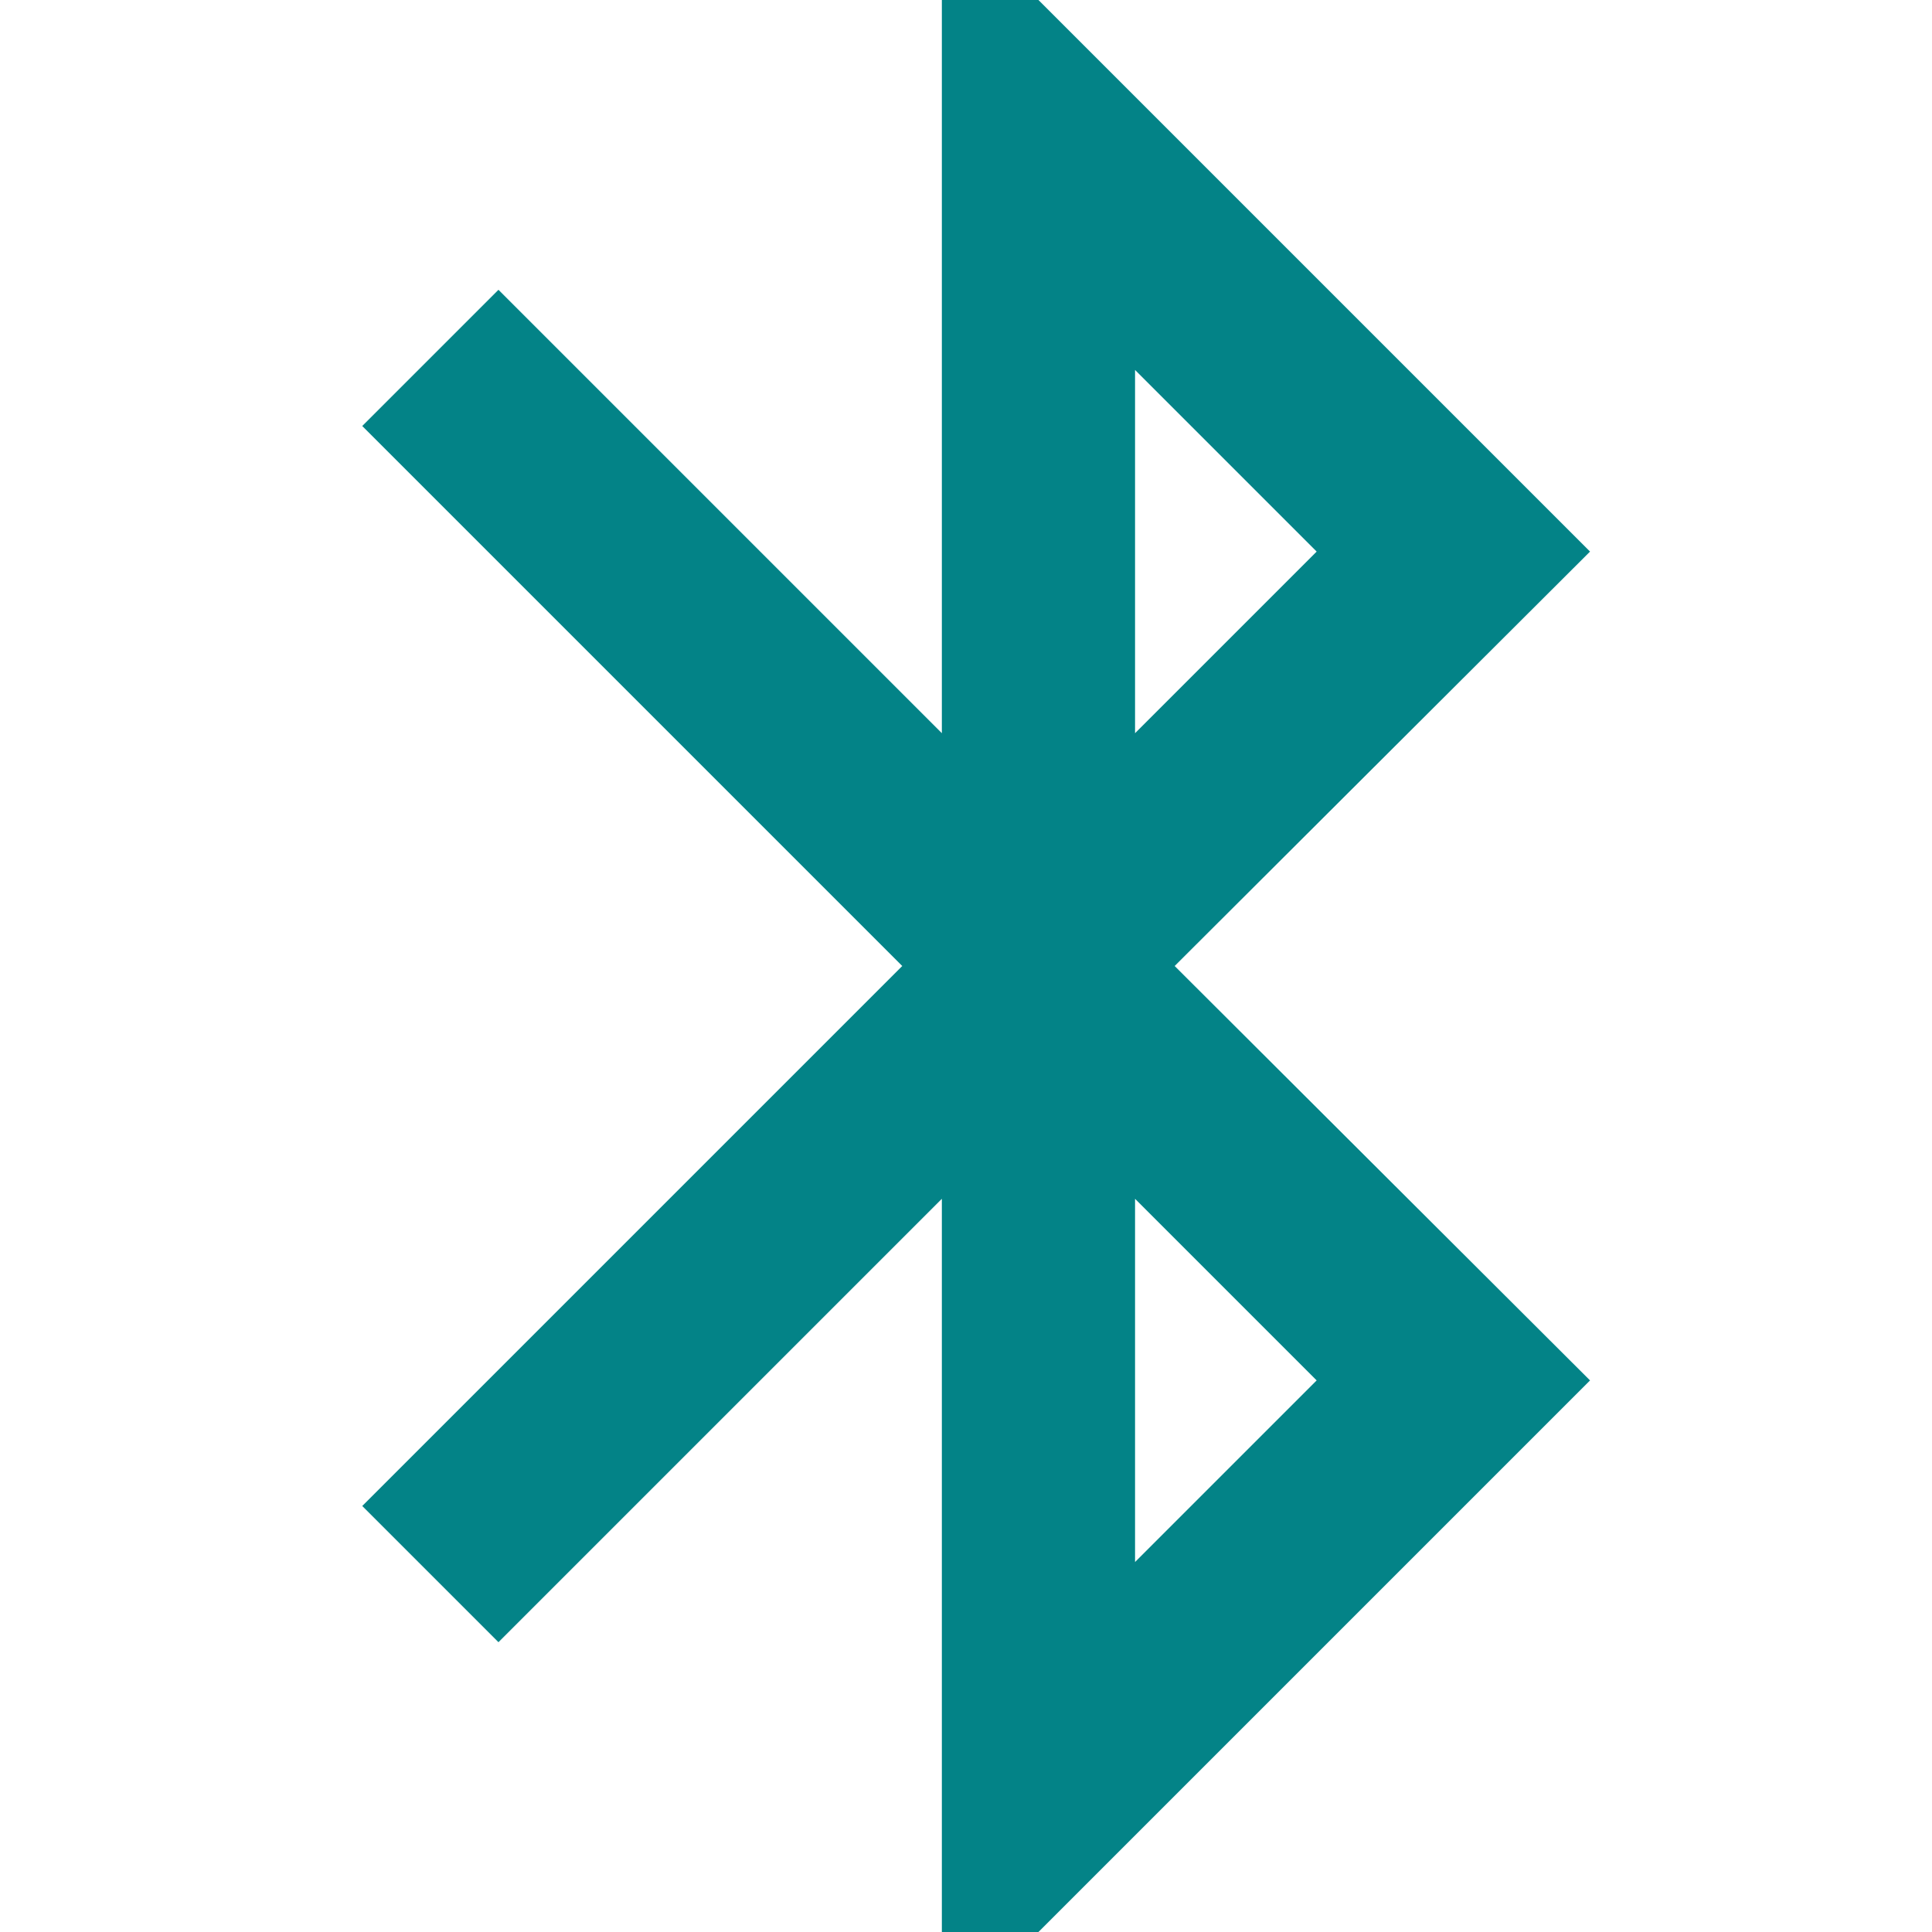
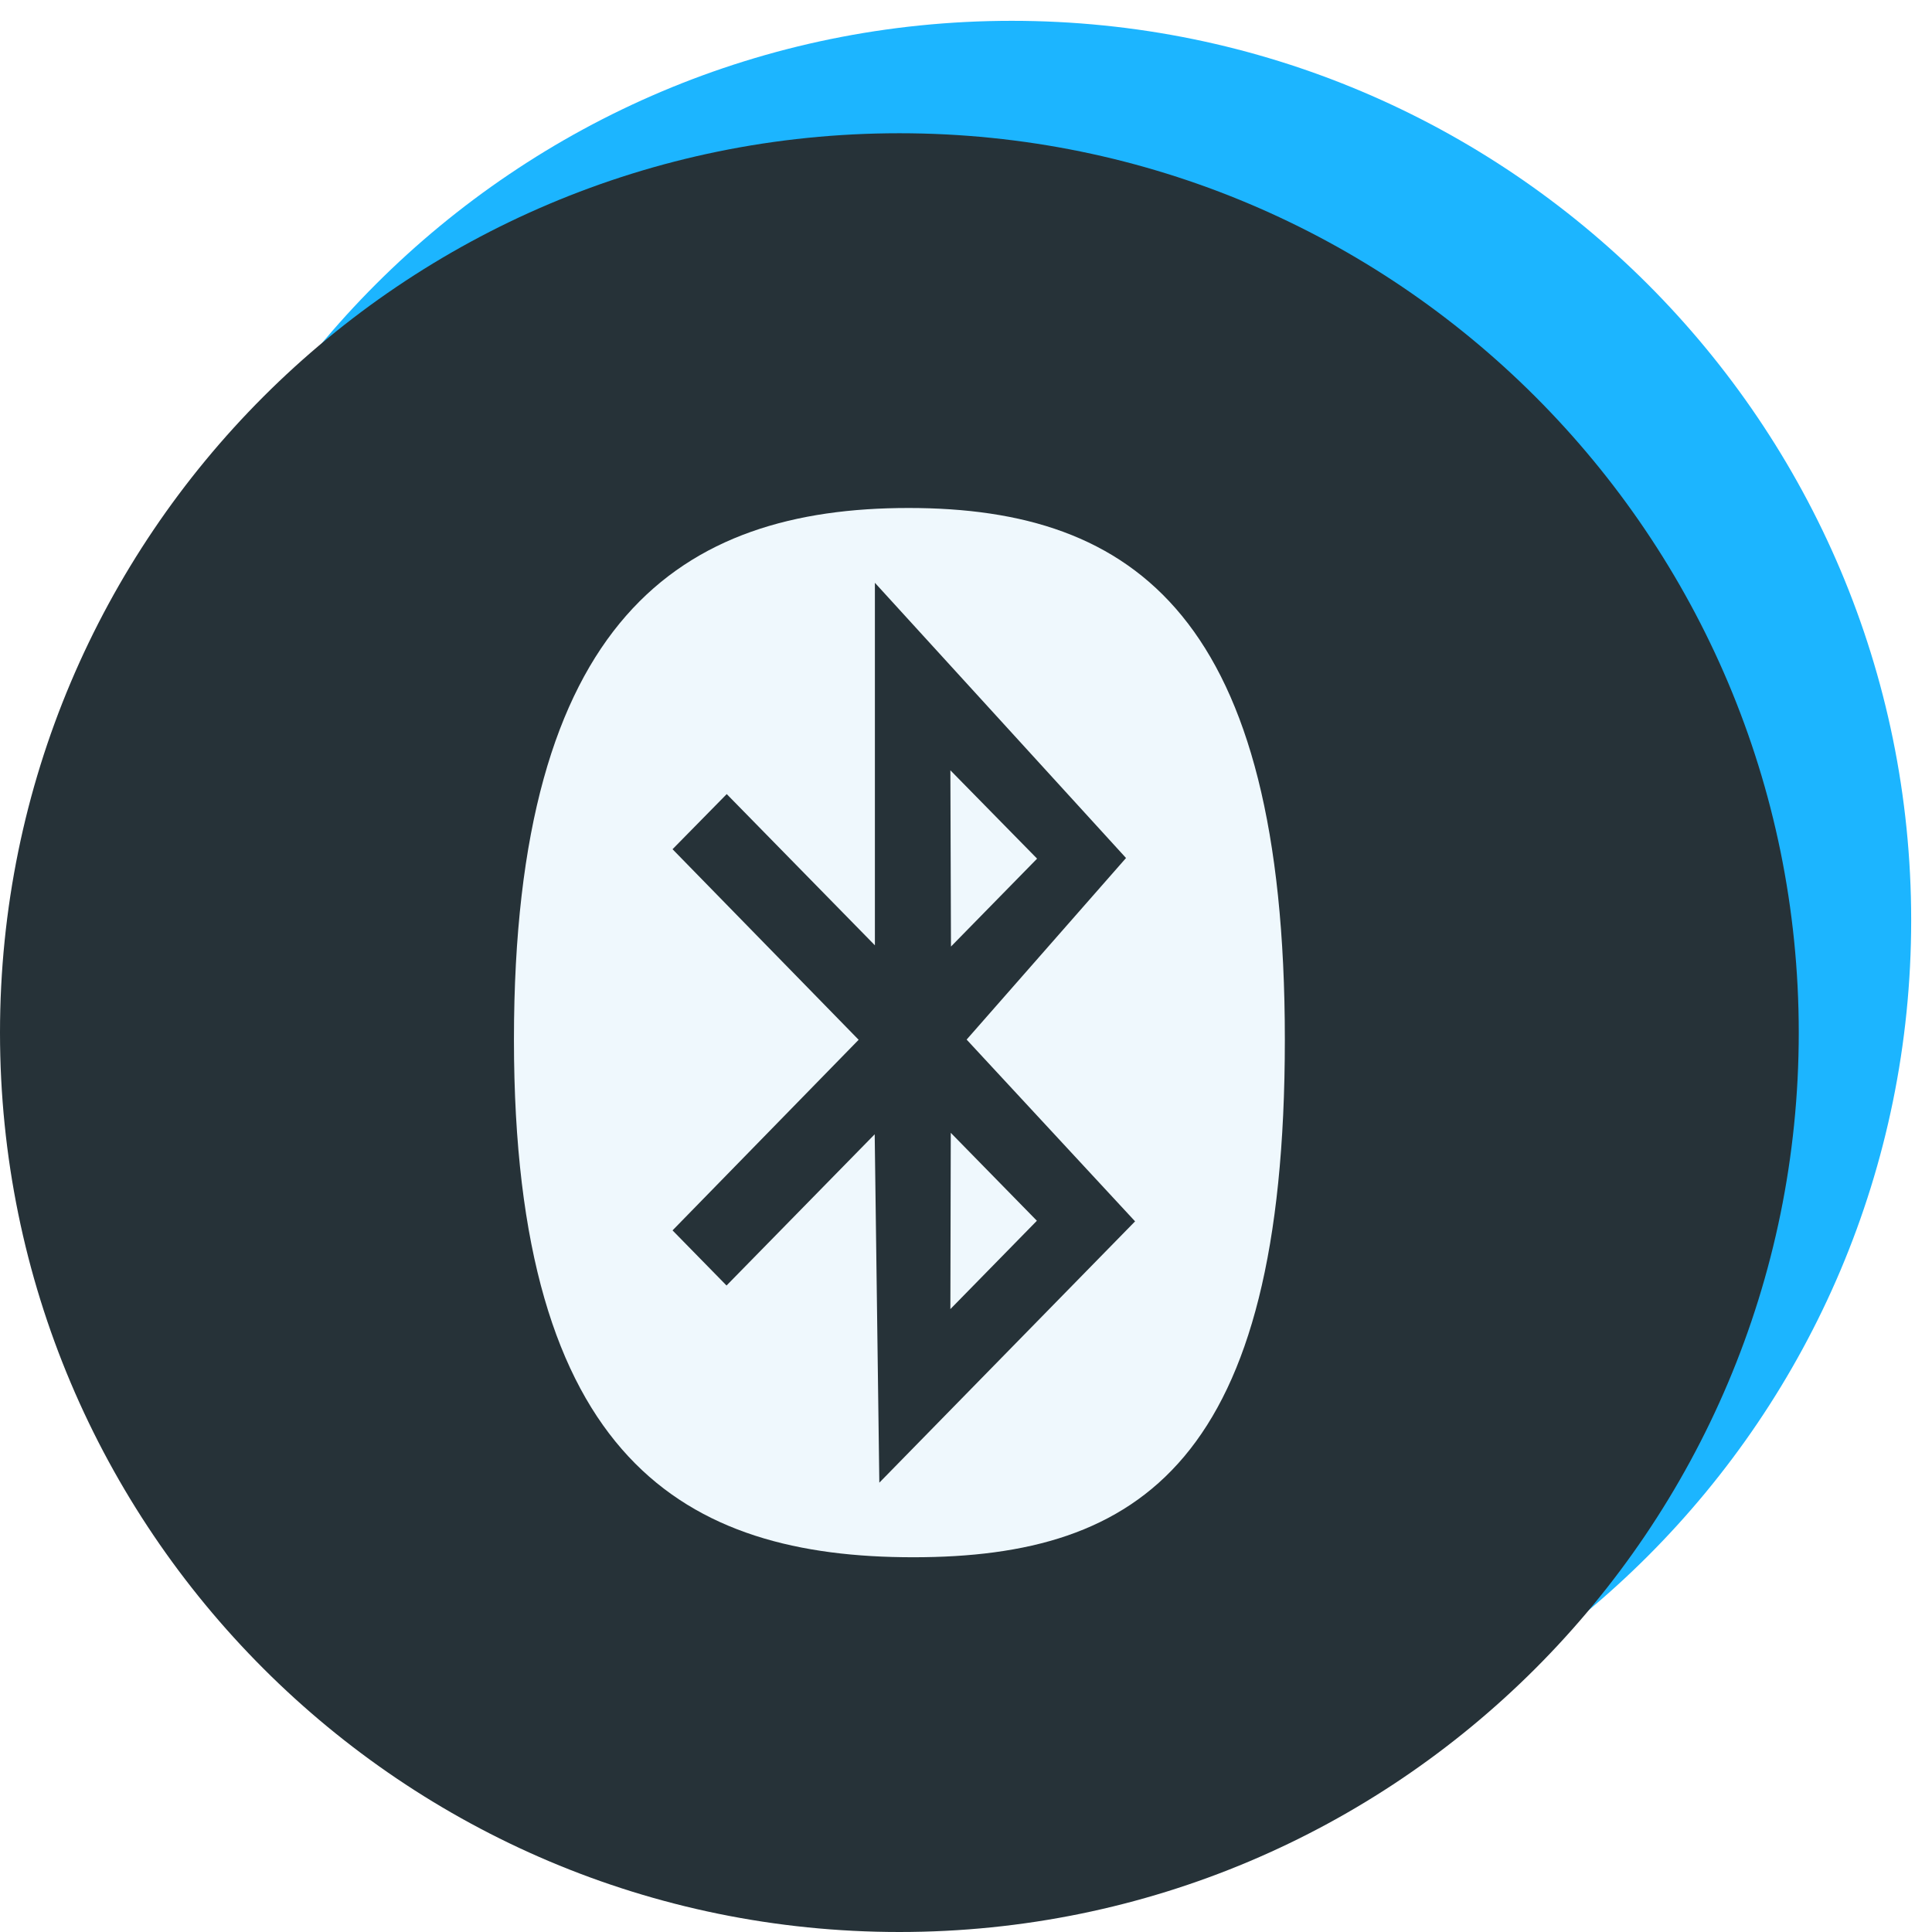
- <svg xmlns="http://www.w3.org/2000/svg" width="32" height="32" viewBox="0 0 32 32" fill="none">
-   <path d="M26.336 9.136L17.2 0H15.6V12.144L8.256 4.8L6 7.056L14.944 16L6 24.944L8.256 27.2L15.6 19.856V32H17.2L26.336 22.864L19.456 16L26.336 9.136ZM18.8 6.128L21.808 9.136L18.8 12.144V6.128ZM21.808 22.864L18.8 25.872V19.856L21.808 22.864V22.864Z" fill="#038387" />
+ <svg xmlns="http://www.w3.org/2000/svg" width="58" height="58" viewBox="0 0 58 58" fill="none">
+   <circle cx="30.375" cy="27.625" r="27" fill="#1CB5FF" />
+   <circle cx="27" cy="31" r="27" fill="#263238" />
+   <path d="M31.134 25.777L28.549 28.416L28.531 23.125L31.134 25.777ZM28.531 39.3L31.128 36.648L28.543 34.008L28.531 39.3ZM38.572 31.209C38.572 43.858 34.238 46.75 27.416 46.75C20.594 46.75 15.429 43.858 15.429 31.209C15.429 18.56 20.455 15.25 27.277 15.25C34.1 15.25 38.572 18.566 38.572 31.209ZM29.019 31.209L33.804 25.758L26.265 17.496V28.379L21.817 23.839L20.19 25.494L25.777 31.215L20.19 36.937L21.811 38.592L26.259 34.052L26.398 44.511L34.076 36.666L29.019 31.209Z" fill="#EFF8FD" />
</svg>
